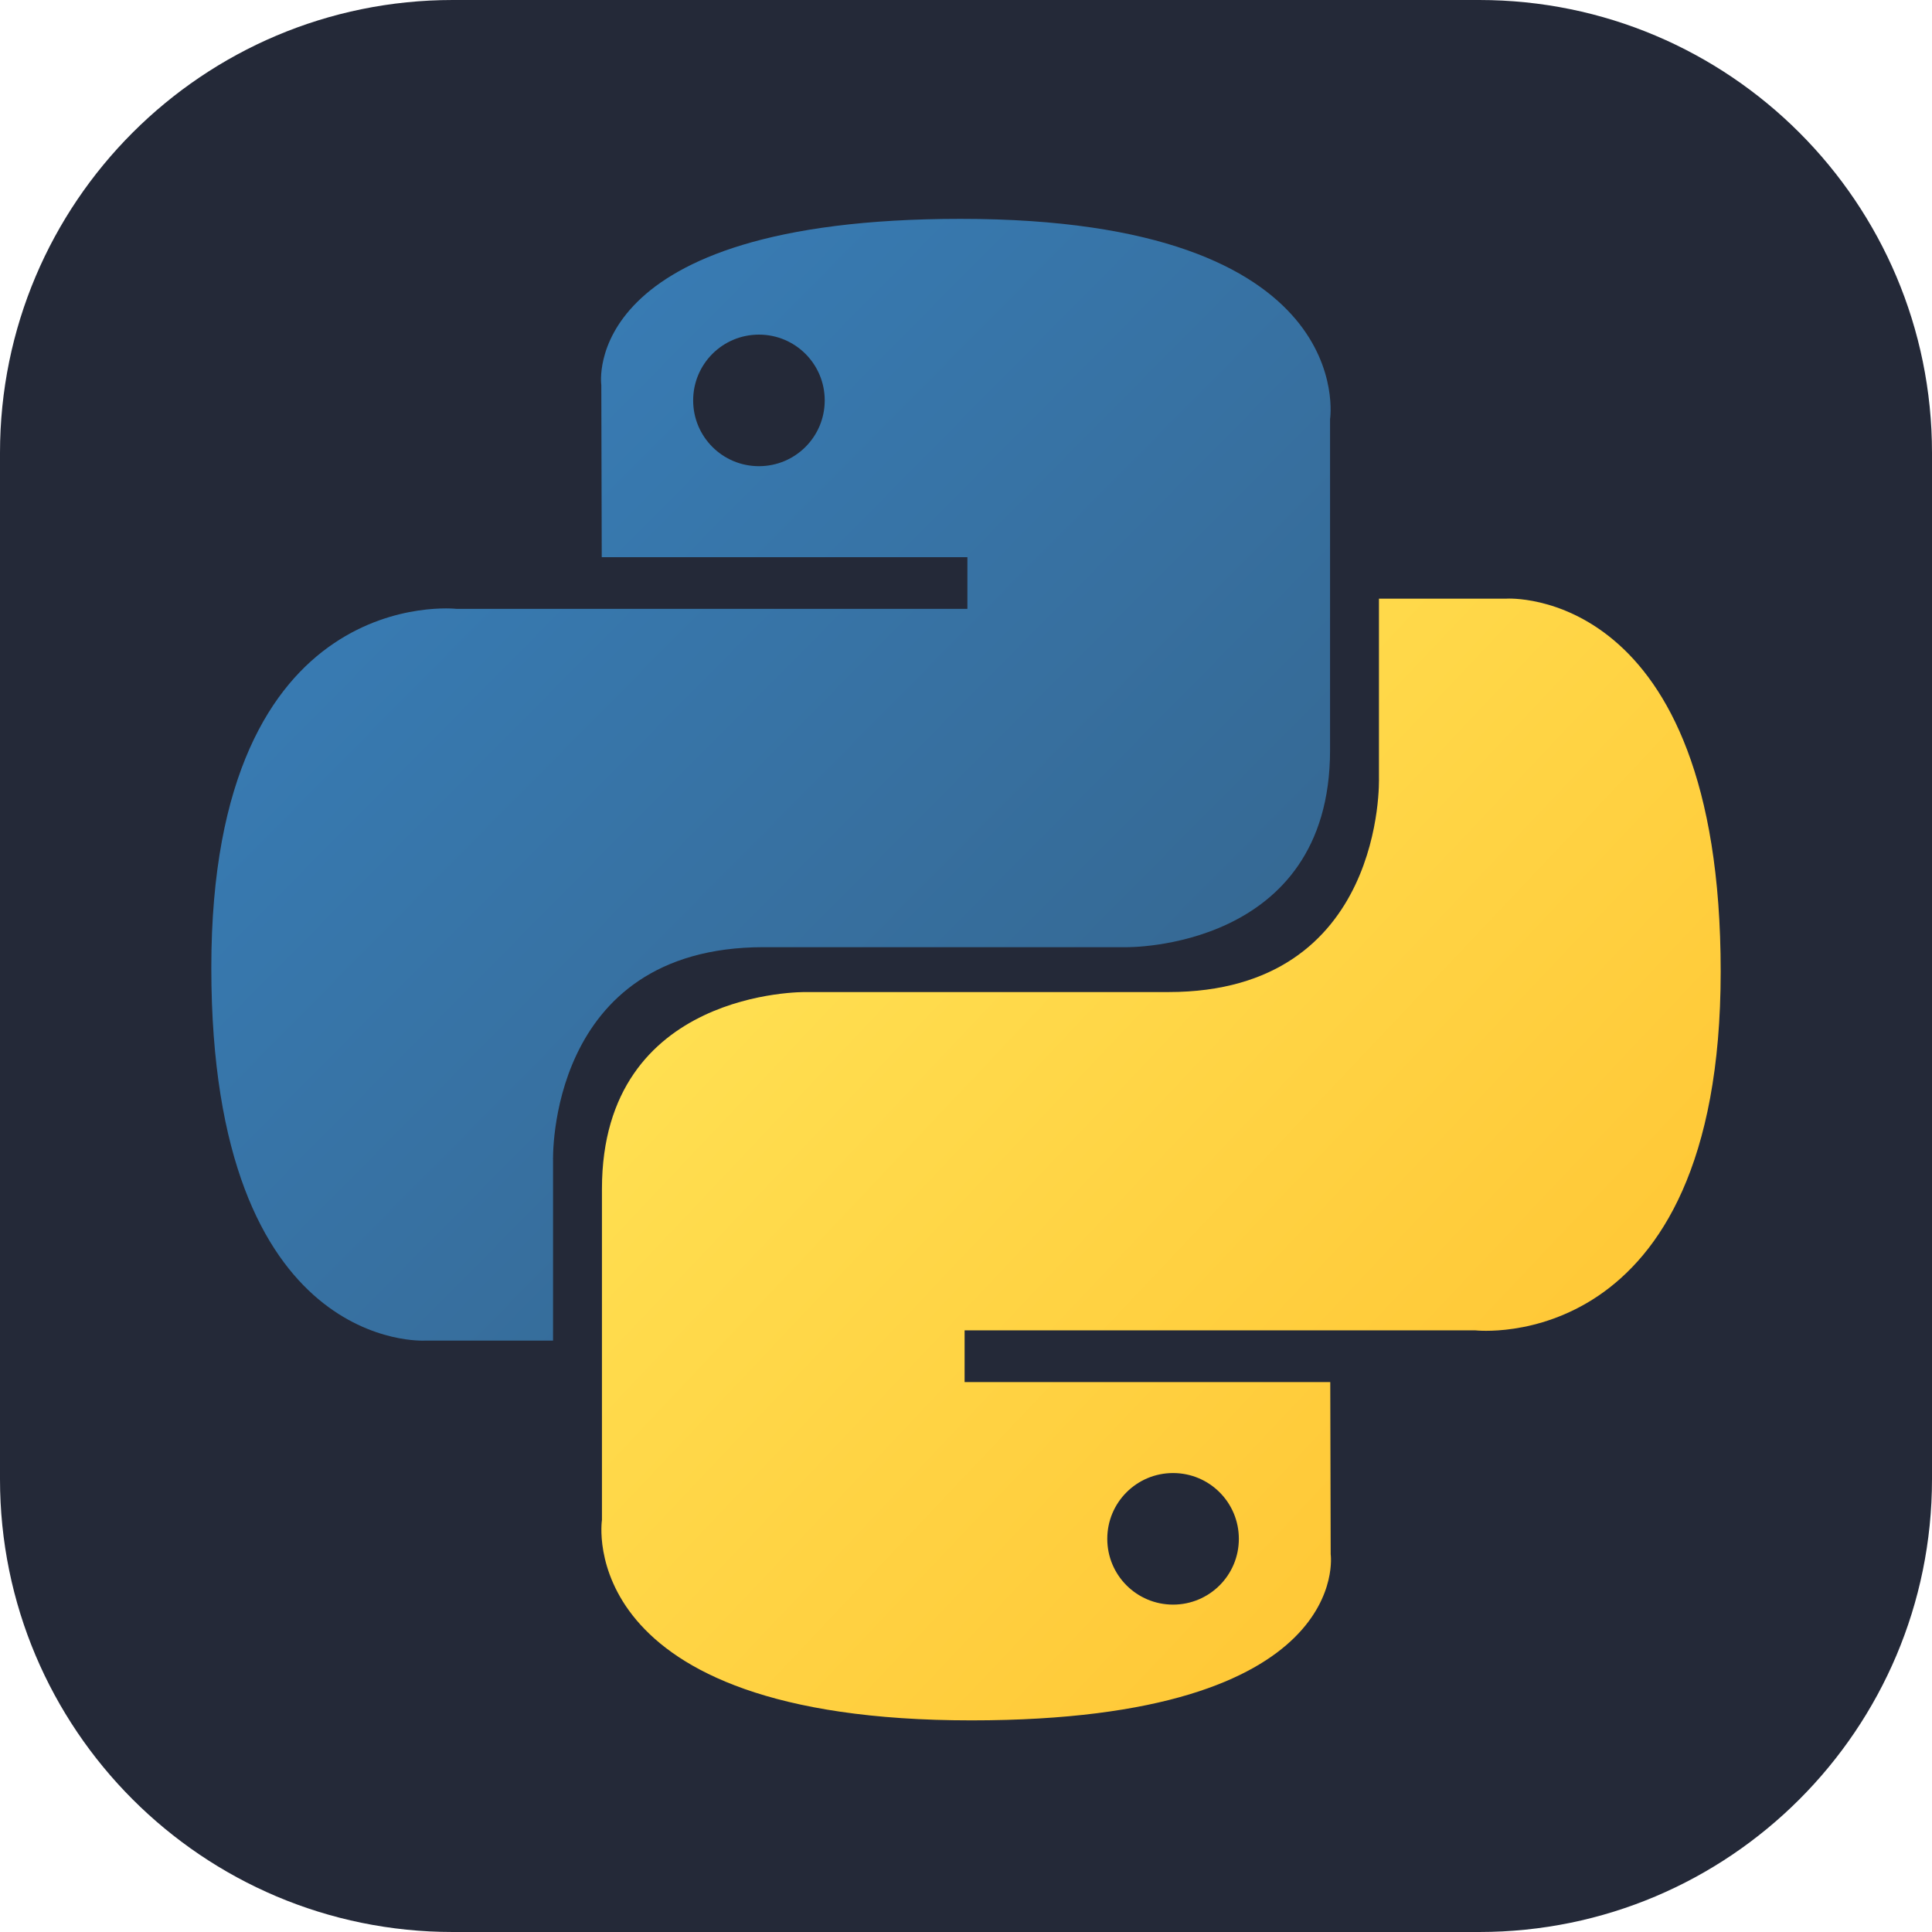
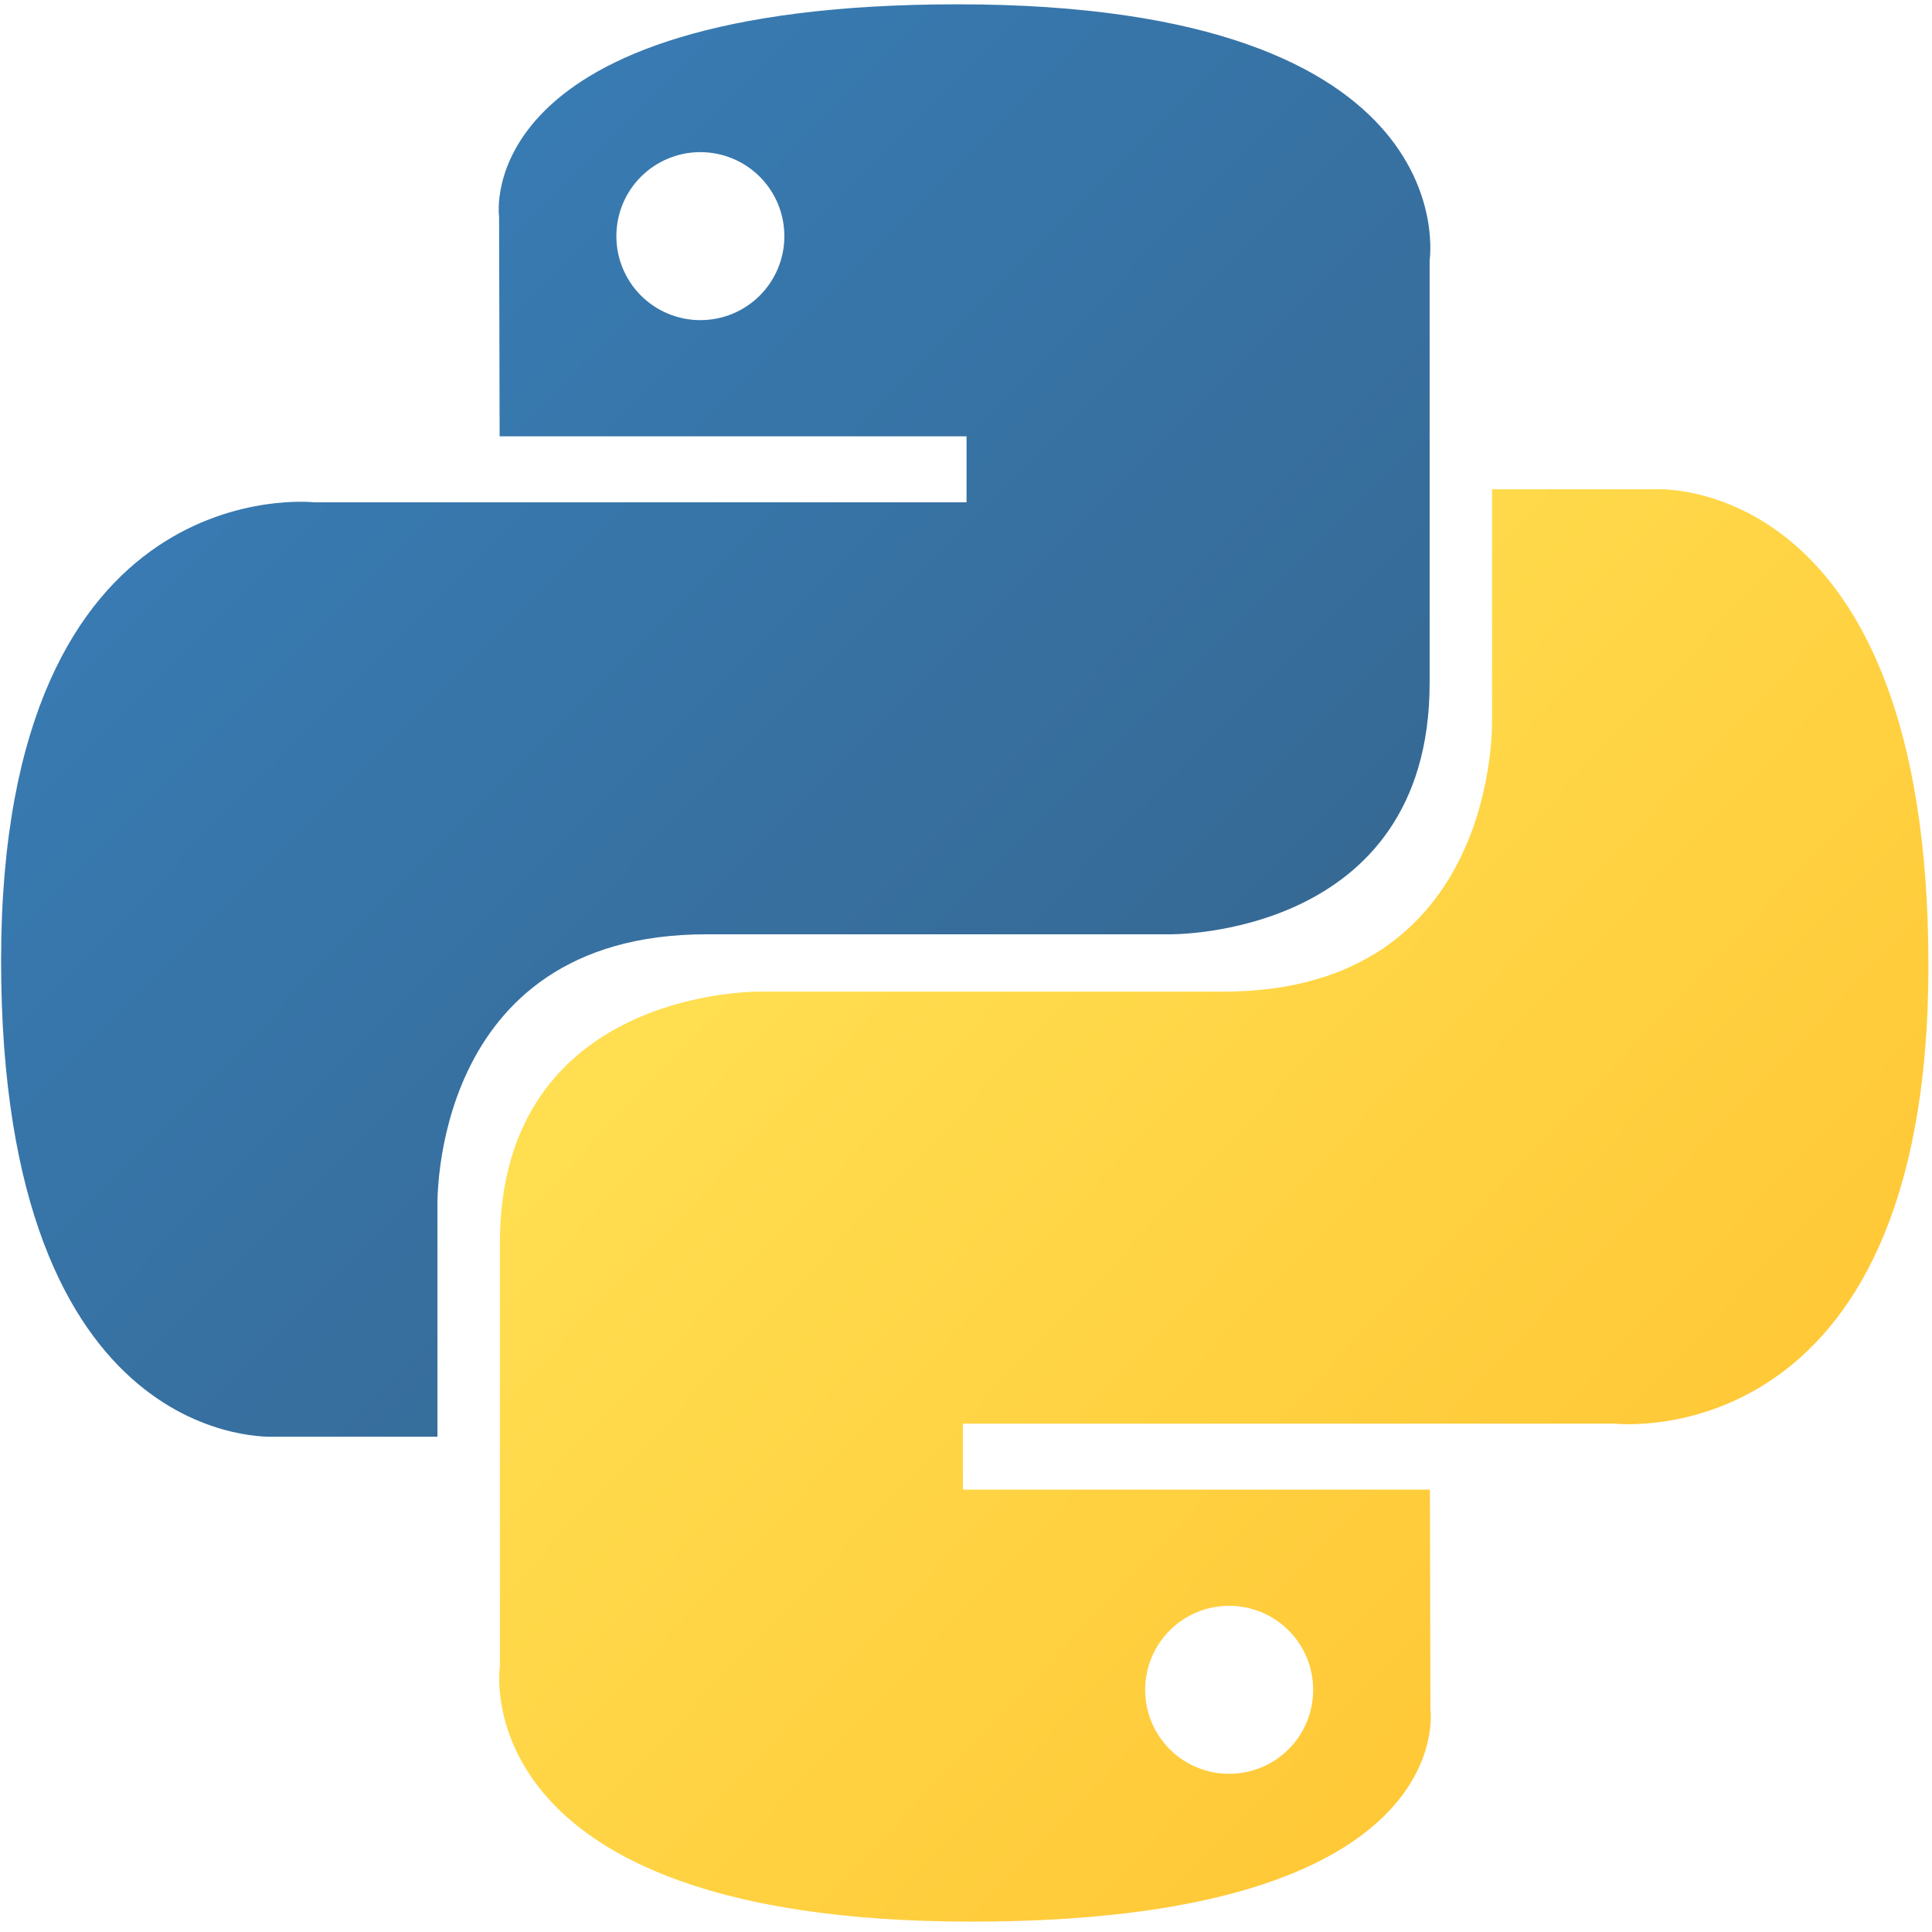
- <svg xmlns="http://www.w3.org/2000/svg" width="256" height="256" fill="none" viewBox="0 0 256 256">
-   <rect width="256" height="256" fill="#242938" rx="60" />
-   <path fill="url(#paint0_linear_2_47)" d="M127.279 29C76.507 29 79.677 51.018 79.677 51.018L79.734 73.828H128.185V80.677H60.489C60.489 80.677 28 76.993 28 128.222C28 179.452 56.357 177.636 56.357 177.636H73.281V153.863C73.281 153.863 72.369 125.506 101.186 125.506H149.24C149.24 125.506 176.239 125.942 176.239 99.412V55.546C176.239 55.546 180.338 29 127.279 29ZM100.563 44.339C105.384 44.339 109.28 48.235 109.28 53.056C109.28 57.876 105.384 61.772 100.563 61.772C95.743 61.772 91.847 57.876 91.847 53.056C91.847 48.235 95.743 44.339 100.563 44.339Z" />
-   <path fill="url(#paint1_linear_2_47)" d="M128.721 227.958C179.493 227.958 176.323 205.941 176.323 205.941L176.266 183.13H127.815V176.281H195.511C195.511 176.281 228 179.966 228 128.736C228 77.506 199.643 79.323 199.643 79.323H182.719V103.096C182.719 103.096 183.631 131.453 154.814 131.453H106.76C106.76 131.453 79.761 131.016 79.761 157.546V201.412C79.761 201.412 75.662 227.958 128.721 227.958ZM155.437 212.619C150.616 212.619 146.72 208.723 146.72 203.903C146.72 199.082 150.616 195.186 155.437 195.186C160.257 195.186 164.154 199.082 164.154 203.903C164.154 208.723 160.257 212.619 155.437 212.619Z" />
+ <svg xmlns="http://www.w3.org/2000/svg" width="48" height="48" viewBox="0 0 256 255">
  <defs>
-     <linearGradient id="paint0_linear_2_47" x1="47.22" x2="146.333" y1="46.896" y2="145.02" gradientUnits="userSpaceOnUse">
-       <stop stop-color="#387EB8" />
-       <stop offset="1" stop-color="#366994" />
+     <linearGradient id="SVGg39WleeP" x1="12.959%" x2="79.639%" y1="12.039%" y2="78.201%">
+       <stop offset="0%" stop-color="#387eb8" />
+       <stop offset="100%" stop-color="#366994" />
    </linearGradient>
-     <linearGradient id="paint1_linear_2_47" x1="108.056" x2="214.492" y1="109.905" y2="210.522" gradientUnits="userSpaceOnUse">
-       <stop stop-color="#FFE052" />
-       <stop offset="1" stop-color="#FFC331" />
+     <linearGradient id="SVGlXoRkc4T" x1="19.128%" x2="90.742%" y1="20.579%" y2="88.429%">
+       <stop offset="0%" stop-color="#ffe052" />
+       <stop offset="100%" stop-color="#ffc331" />
    </linearGradient>
  </defs>
+   <path fill="url(#SVGg39WleeP)" d="M126.916.072c-64.832 0-60.784 28.115-60.784 28.115l.072 29.128h61.868v8.745H41.631S.145 61.355.145 126.77c0 65.417 36.21 63.097 36.21 63.097h21.61v-30.356s-1.165-36.21 35.632-36.21h61.362s34.475.557 34.475-33.319V33.97S194.67.072 126.916.072M92.802 19.66a11.12 11.12 0 0 1 11.13 11.13a11.12 11.12 0 0 1-11.13 11.13a11.12 11.12 0 0 1-11.13-11.13a11.12 11.12 0 0 1 11.13-11.13" />
+   <path fill="url(#SVGlXoRkc4T)" d="M128.757 254.126c64.832 0 60.784-28.115 60.784-28.115l-.072-29.127H127.6v-8.745h86.441s41.486 4.705 41.486-60.712c0-65.416-36.21-63.096-36.21-63.096h-21.61v30.355s1.165 36.21-35.632 36.21h-61.362s-34.475-.557-34.475 33.32v56.013s-5.235 33.897 62.518 33.897m34.114-19.586a11.12 11.12 0 0 1-11.13-11.13a11.12 11.12 0 0 1 11.13-11.131a11.12 11.12 0 0 1 11.13 11.13a11.12 11.12 0 0 1-11.13 11.13" />
</svg>
